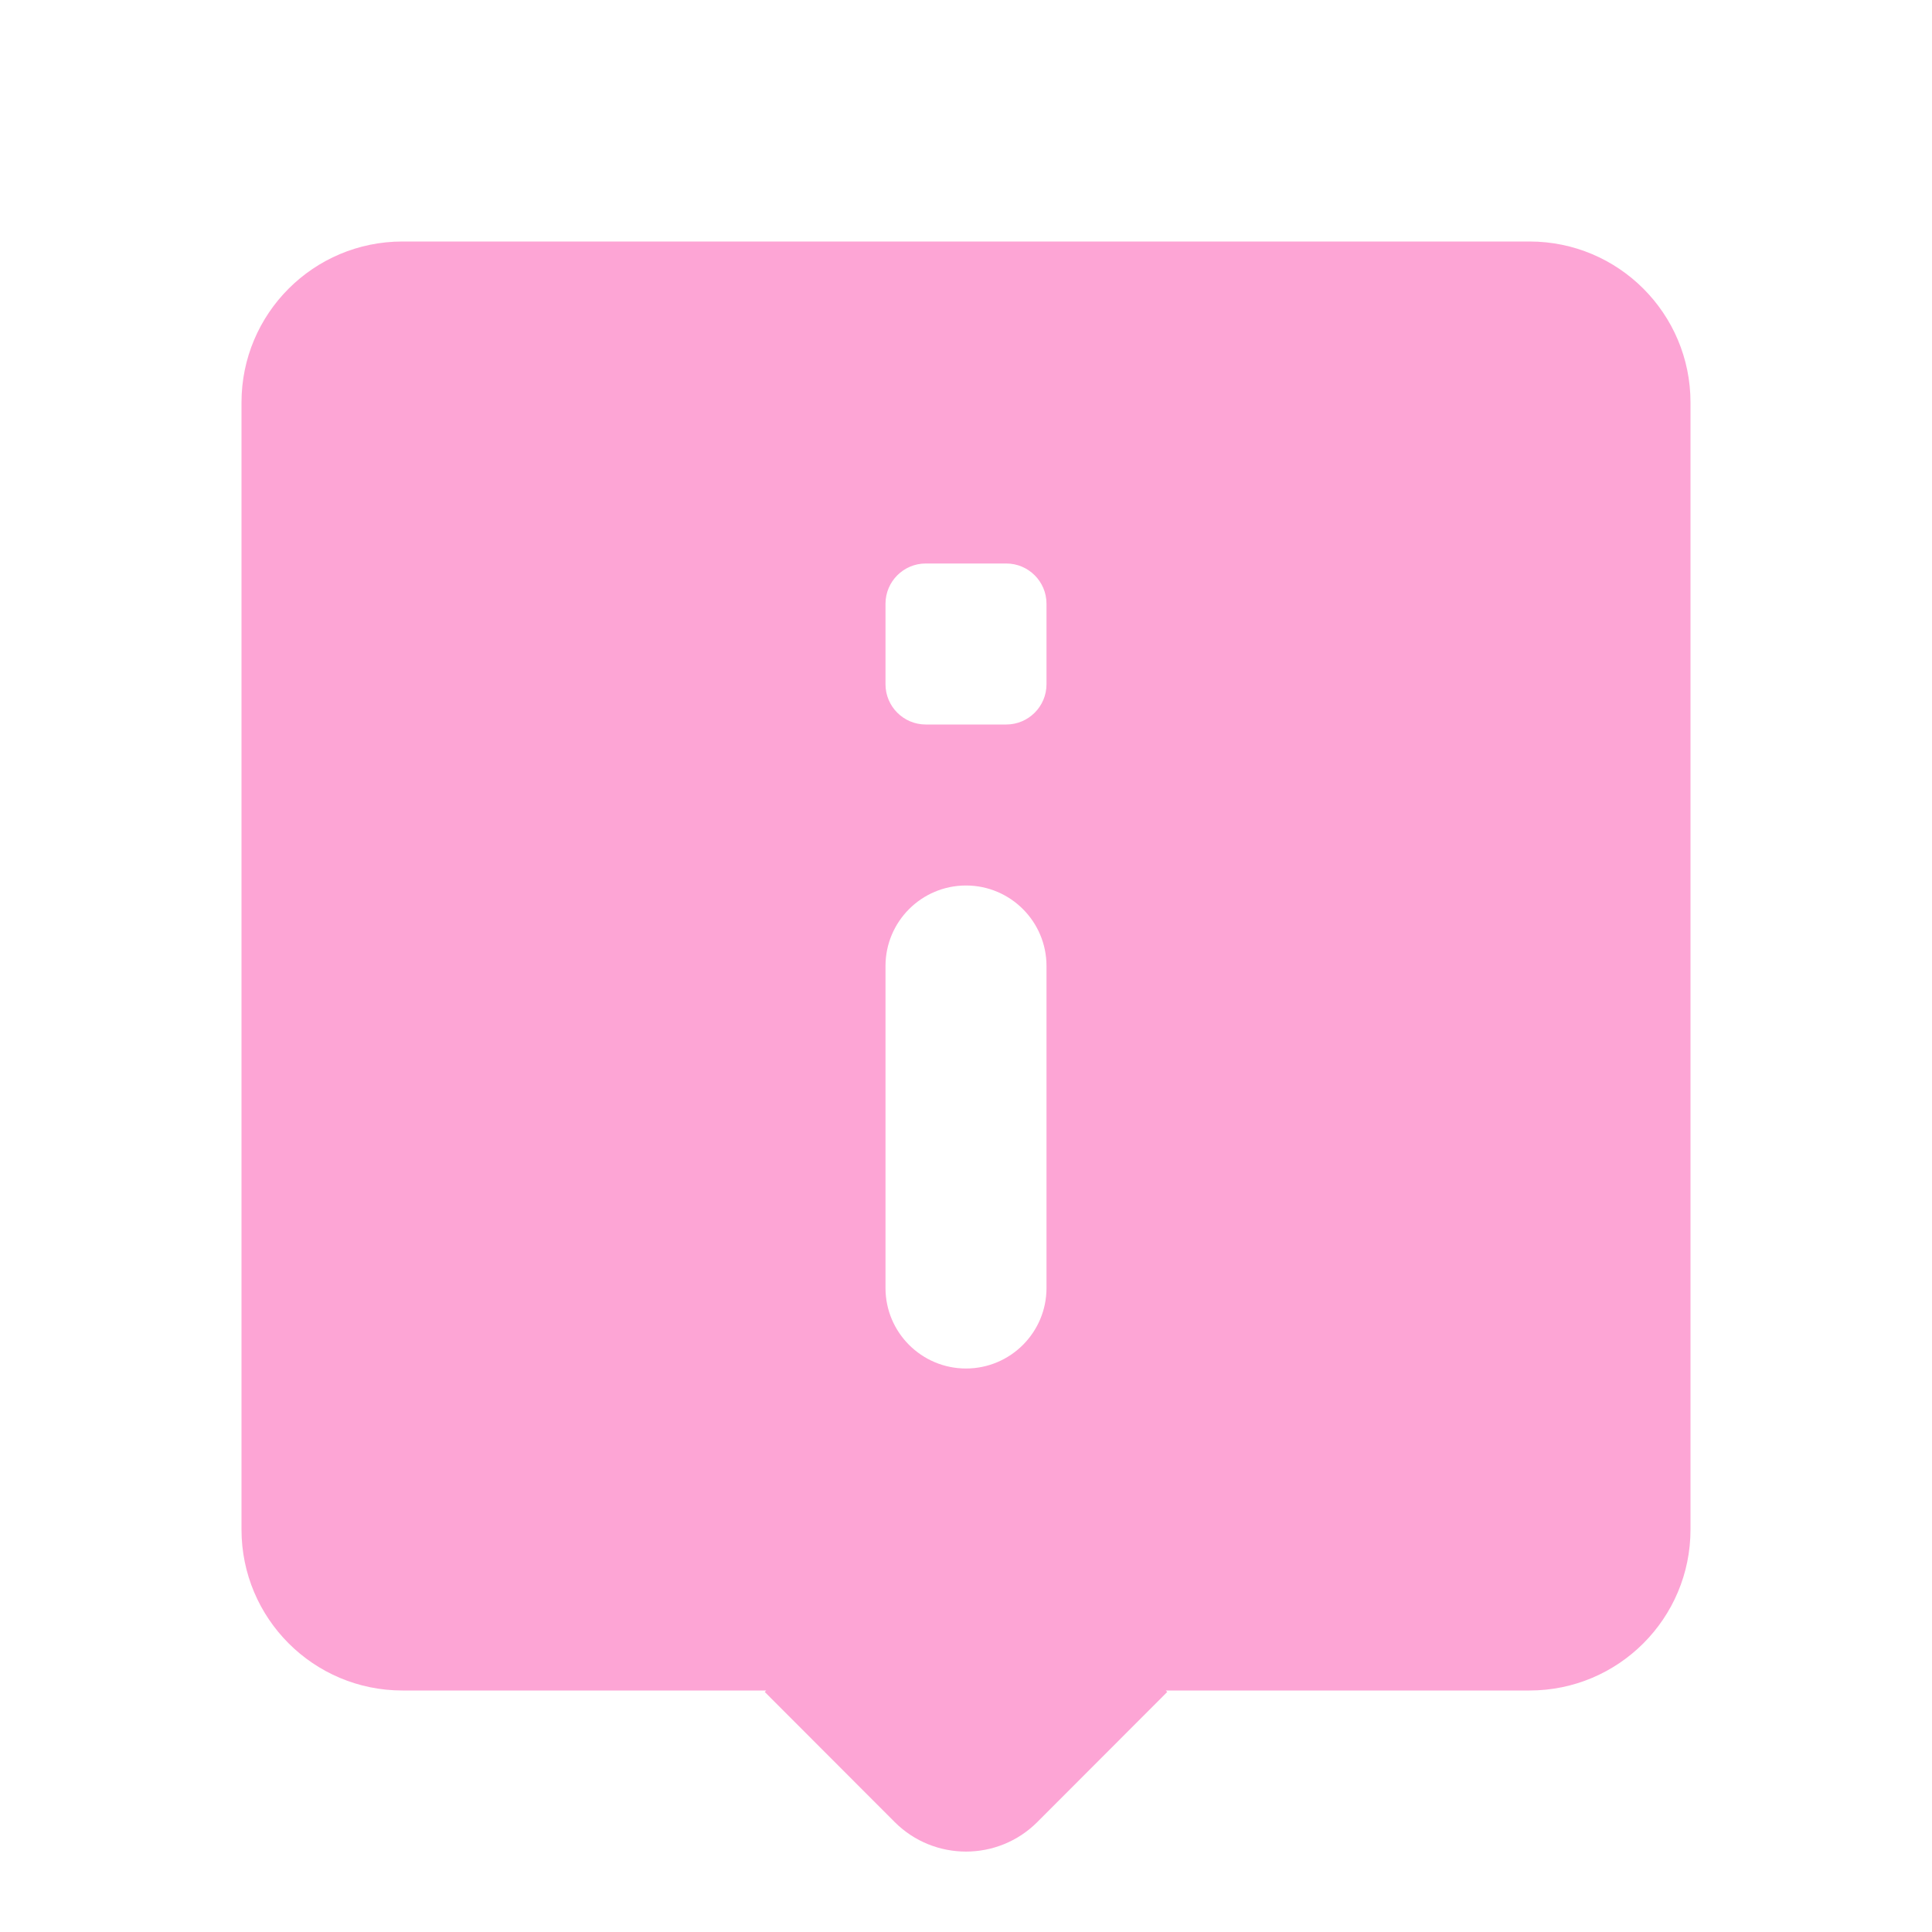
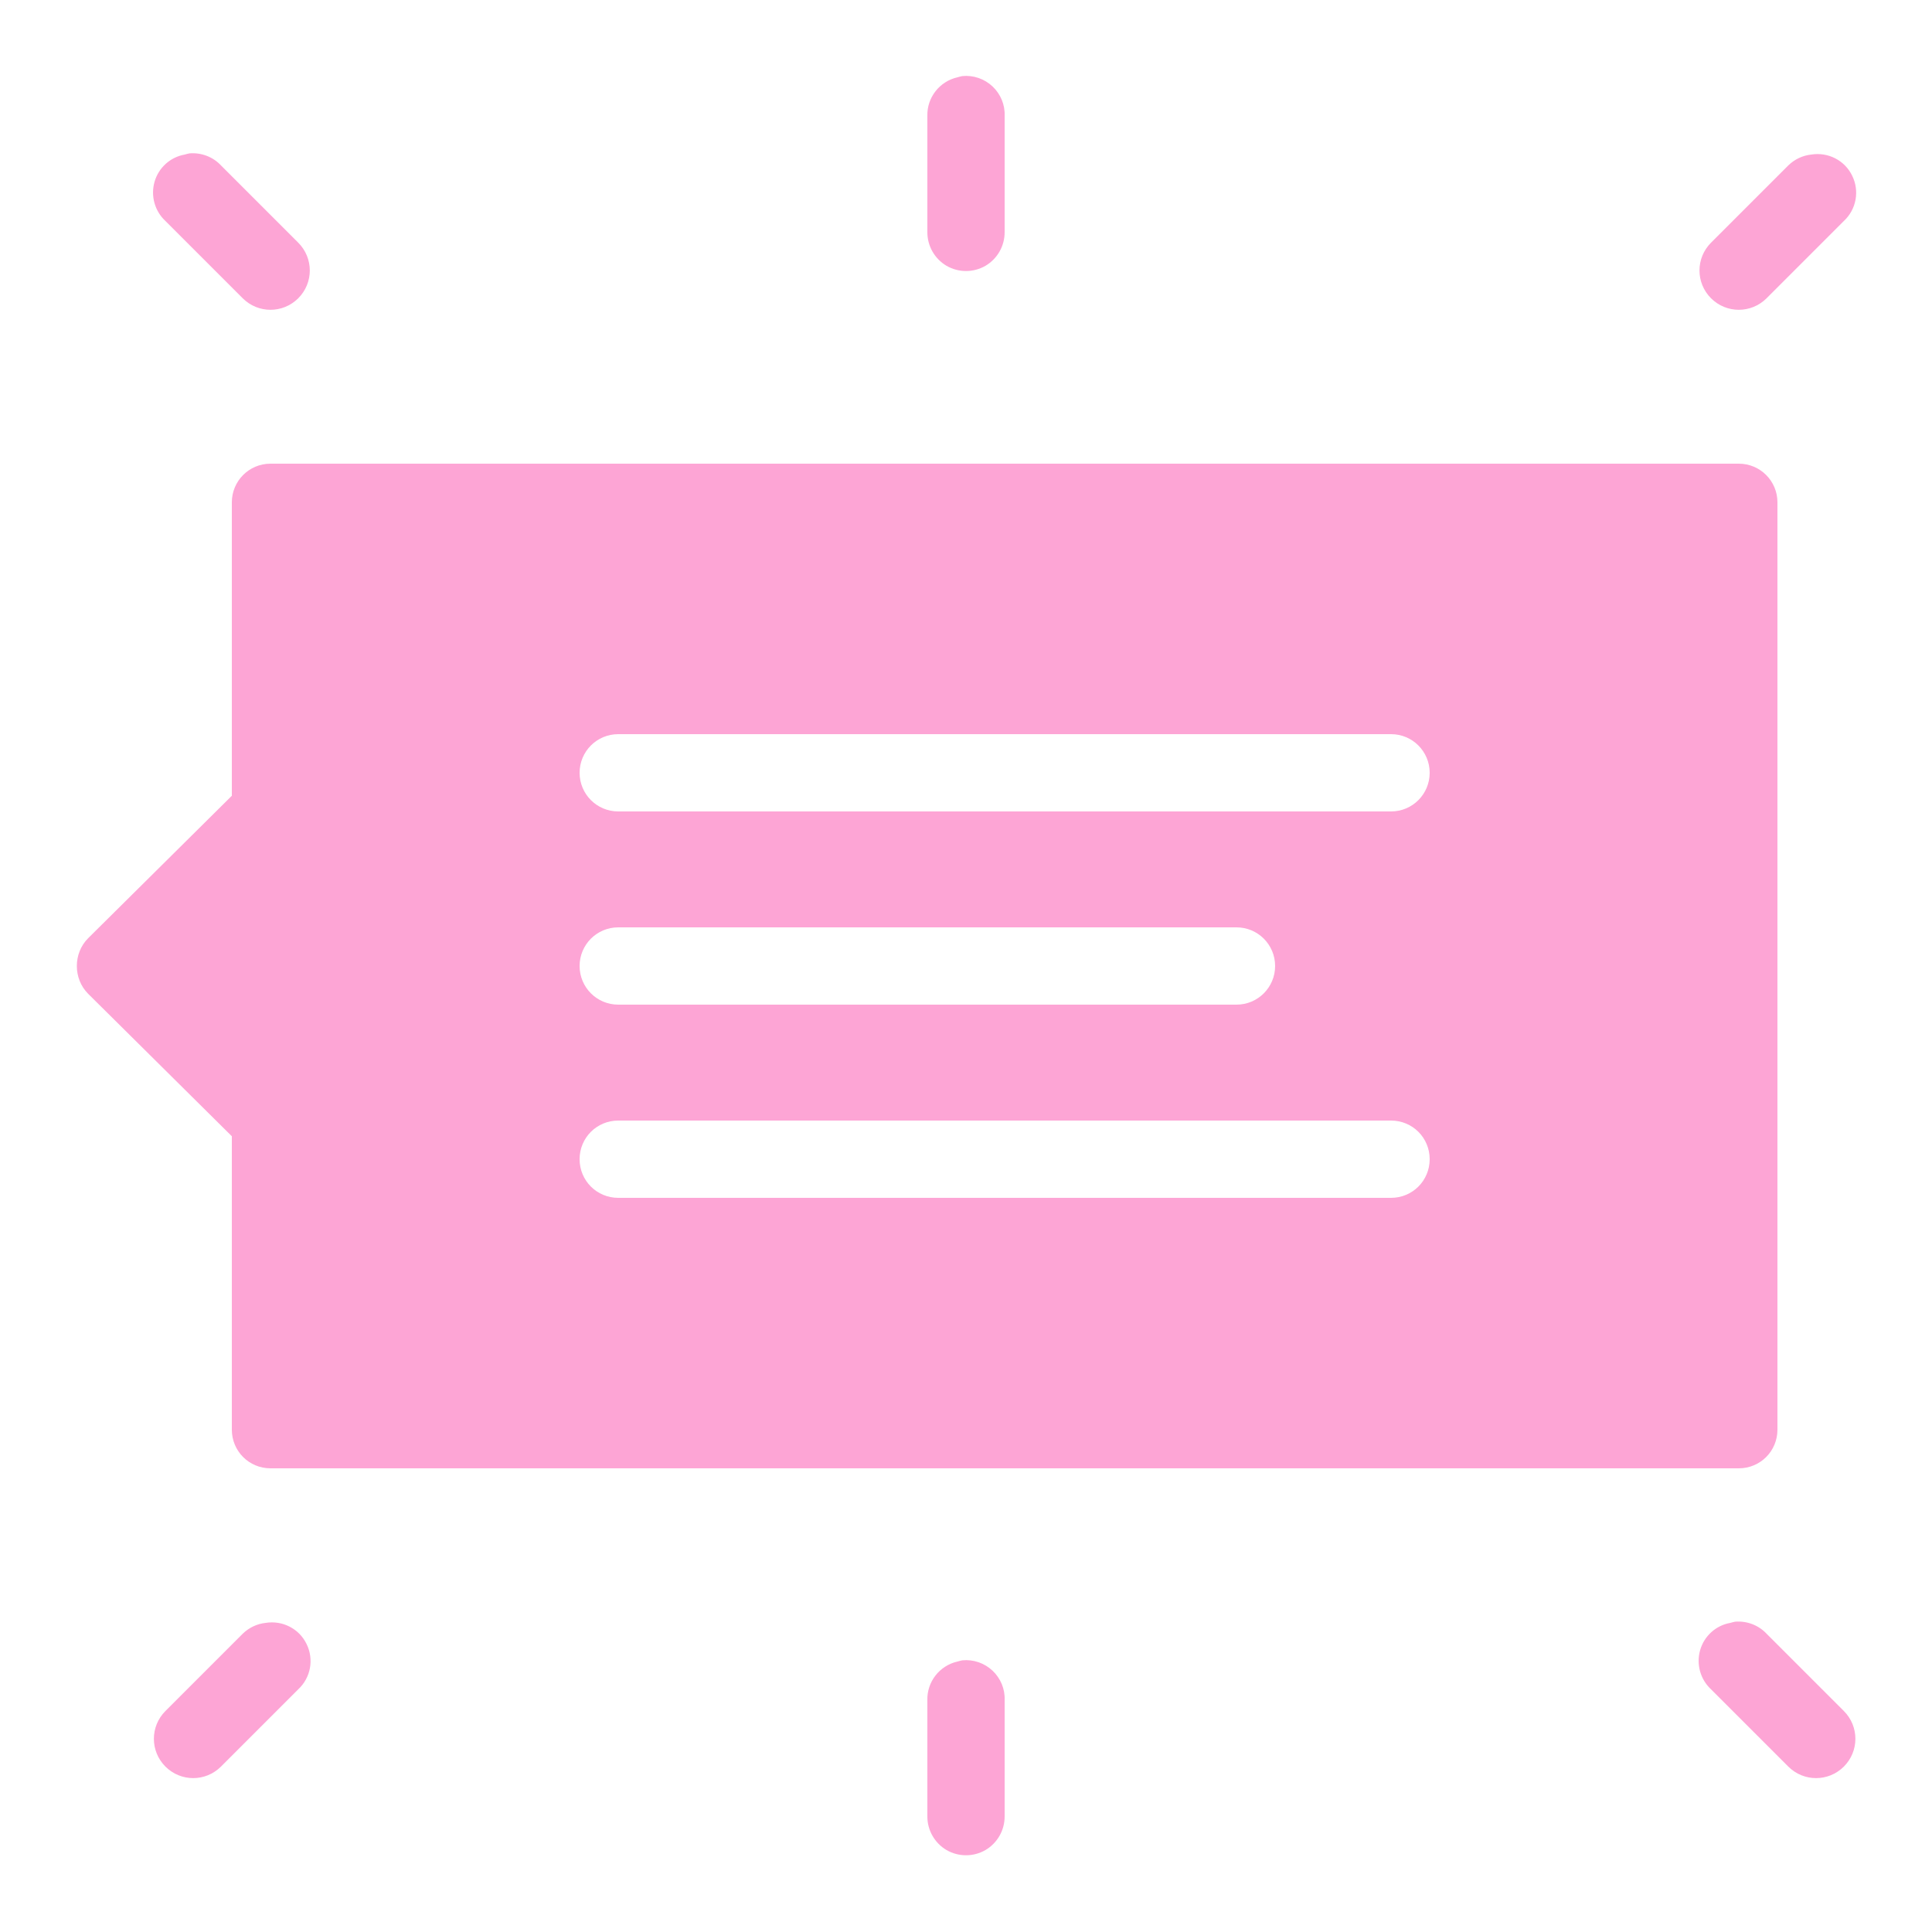
- <svg xmlns="http://www.w3.org/2000/svg" viewBox="0 0 24 24" width="96" height="96">
-   <path d="M5 3C3.895 3 3 3.895 3 5L3 19C3 20.105 3.895 21 5 21L9.518 21L9.5 21.018L11.115 22.635C11.603 23.123 12.397 23.123 12.885 22.635L14.5 21.018L14.482 21L19 21C20.105 21 21 20.105 21 19L21 5C21 3.895 20.105 3 19 3L5 3 z M 11.5 7L12.5 7C12.776 7 13 7.224 13 7.5L13 8.5C13 8.776 12.776 9 12.5 9L11.5 9C11.224 9 11 8.776 11 8.5L11 7.5C11 7.224 11.224 7 11.5 7 z M 12 11C12.552 11 13 11.448 13 12L13 16C13 16.552 12.552 17 12 17C11.448 17 11 16.552 11 16L11 12C11 11.448 11.448 11 12 11 z" fill="#FDA5D5" />
+ <svg xmlns="http://www.w3.org/2000/svg" viewBox="0 0 50 50" width="500" height="500">
+   <path d="M24.906 1.969C24.863 1.977 24.82 1.988 24.781 2C24.316 2.105 23.988 2.523 24 3L24 6C23.996 6.359 24.184 6.695 24.496 6.879C24.809 7.059 25.191 7.059 25.504 6.879C25.816 6.695 26.004 6.359 26 6L26 3C26.012 2.711 25.895 2.434 25.688 2.238C25.477 2.039 25.191 1.941 24.906 1.969 Z M 4.906 3.969C4.863 3.977 4.82 3.988 4.781 4C4.406 4.066 4.105 4.34 4 4.703C3.895 5.07 4.004 5.461 4.281 5.719L6.281 7.719C6.68 8.117 7.32 8.117 7.719 7.719C8.117 7.32 8.117 6.68 7.719 6.281L5.719 4.281C5.512 4.059 5.211 3.945 4.906 3.969 Z M 46.875 4C46.652 4.023 46.441 4.125 46.281 4.281L44.281 6.281C43.883 6.68 43.883 7.32 44.281 7.719C44.68 8.117 45.32 8.117 45.719 7.719L47.719 5.719C48.043 5.418 48.129 4.941 47.934 4.547C47.742 4.148 47.309 3.93 46.875 4 Z M 7 12C6.445 12 6 12.449 6 13L6 20.594L2.281 24.281C1.891 24.672 1.891 25.328 2.281 25.719L6 29.406L6 37C6 37.555 6.445 38 7 38L45 38C45.555 38 46 37.555 46 37L46 13C46 12.449 45.555 12 45 12 Z M 16 19L36 19C36.555 19 37 19.449 37 20C37 20.551 36.555 21 36 21L16 21C15.445 21 15 20.551 15 20C15 19.449 15.445 19 16 19 Z M 16 24L32 24C32.555 24 33 24.449 33 25C33 25.551 32.555 26 32 26L16 26C15.445 26 15 25.551 15 25C15 24.449 15.445 24 16 24 Z M 16 29L36 29C36.555 29 37 29.445 37 30C37 30.555 36.555 31 36 31L16 31C15.445 31 15 30.555 15 30C15 29.445 15.445 29 16 29 Z M 44.906 41.969C44.863 41.977 44.82 41.988 44.781 42C44.406 42.066 44.105 42.34 44 42.703C43.895 43.07 44.004 43.461 44.281 43.719L46.281 45.719C46.68 46.117 47.32 46.117 47.719 45.719C48.117 45.32 48.117 44.68 47.719 44.281L45.719 42.281C45.512 42.059 45.211 41.945 44.906 41.969 Z M 6.875 42C6.652 42.023 6.441 42.125 6.281 42.281L4.281 44.281C3.883 44.68 3.883 45.32 4.281 45.719C4.68 46.117 5.32 46.117 5.719 45.719L7.719 43.719C8.043 43.418 8.129 42.941 7.934 42.547C7.742 42.148 7.309 41.93 6.875 42 Z M 24.906 42.969C24.863 42.977 24.82 42.988 24.781 43C24.316 43.105 23.988 43.523 24 44L24 47C23.996 47.359 24.184 47.695 24.496 47.879C24.809 48.059 25.191 48.059 25.504 47.879C25.816 47.695 26.004 47.359 26 47L26 44C26.012 43.711 25.895 43.434 25.688 43.238C25.477 43.039 25.191 42.941 24.906 42.969Z" fill="#FDA5D5" />
</svg>
